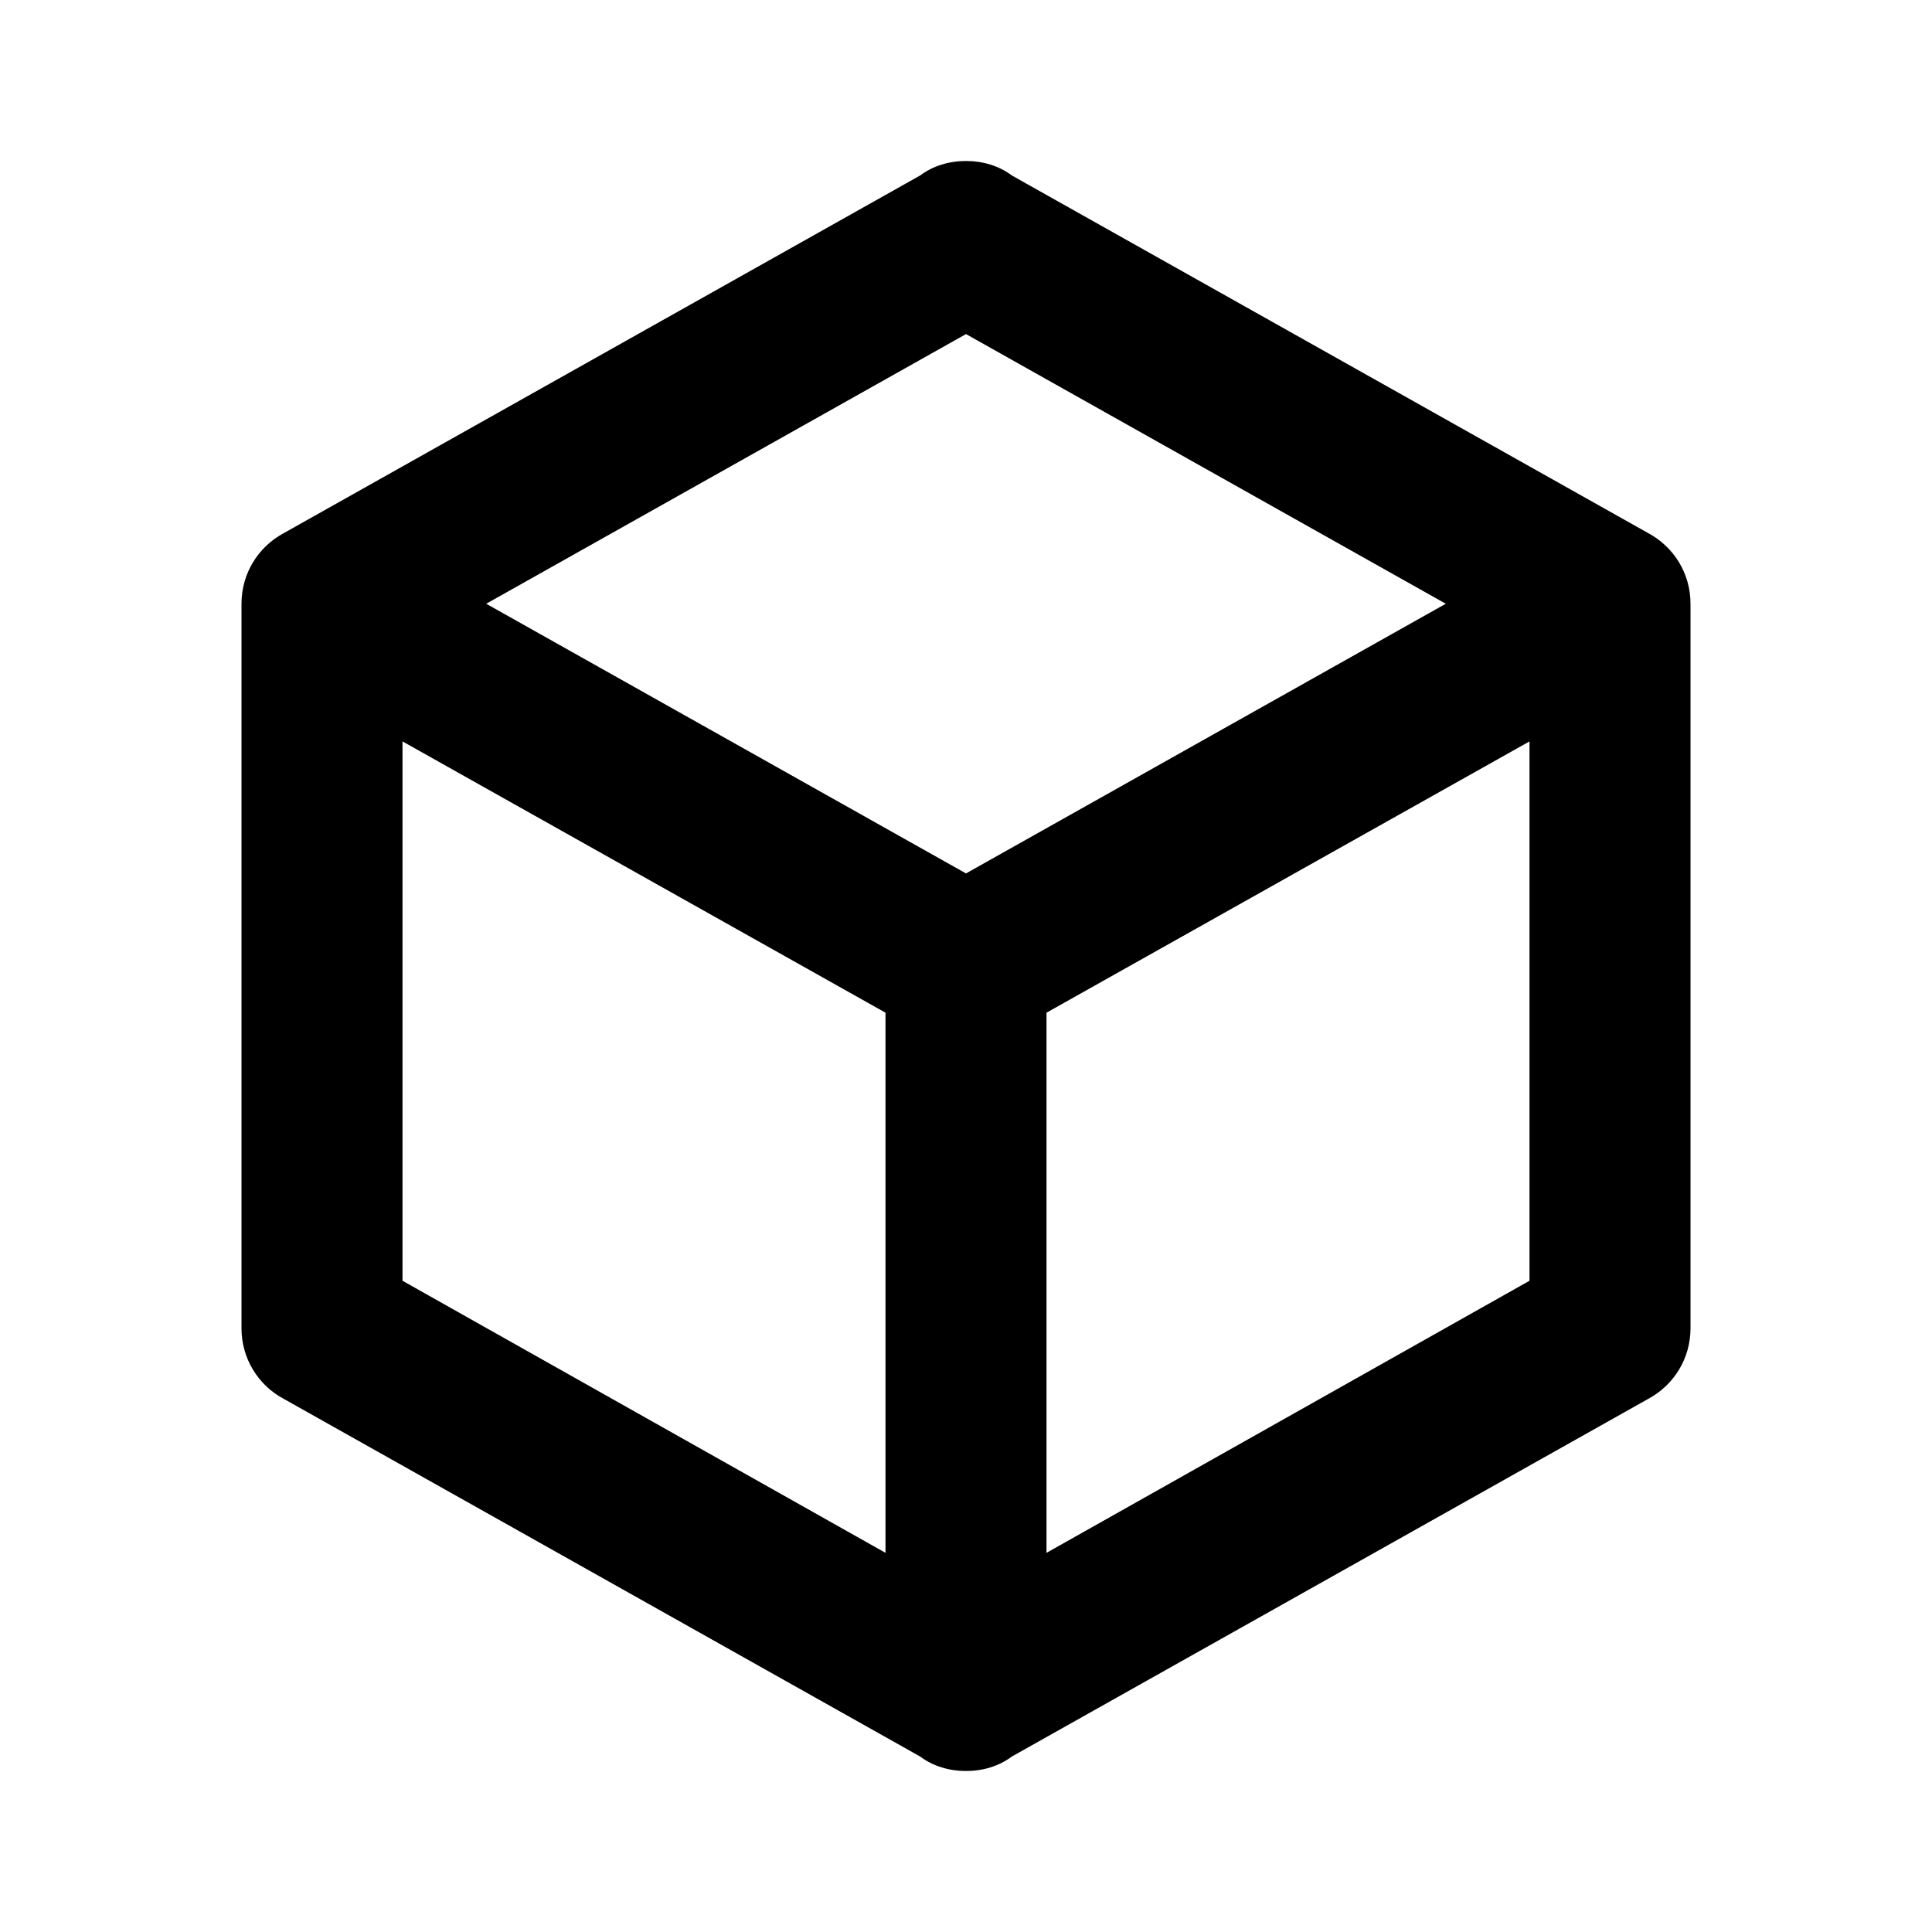
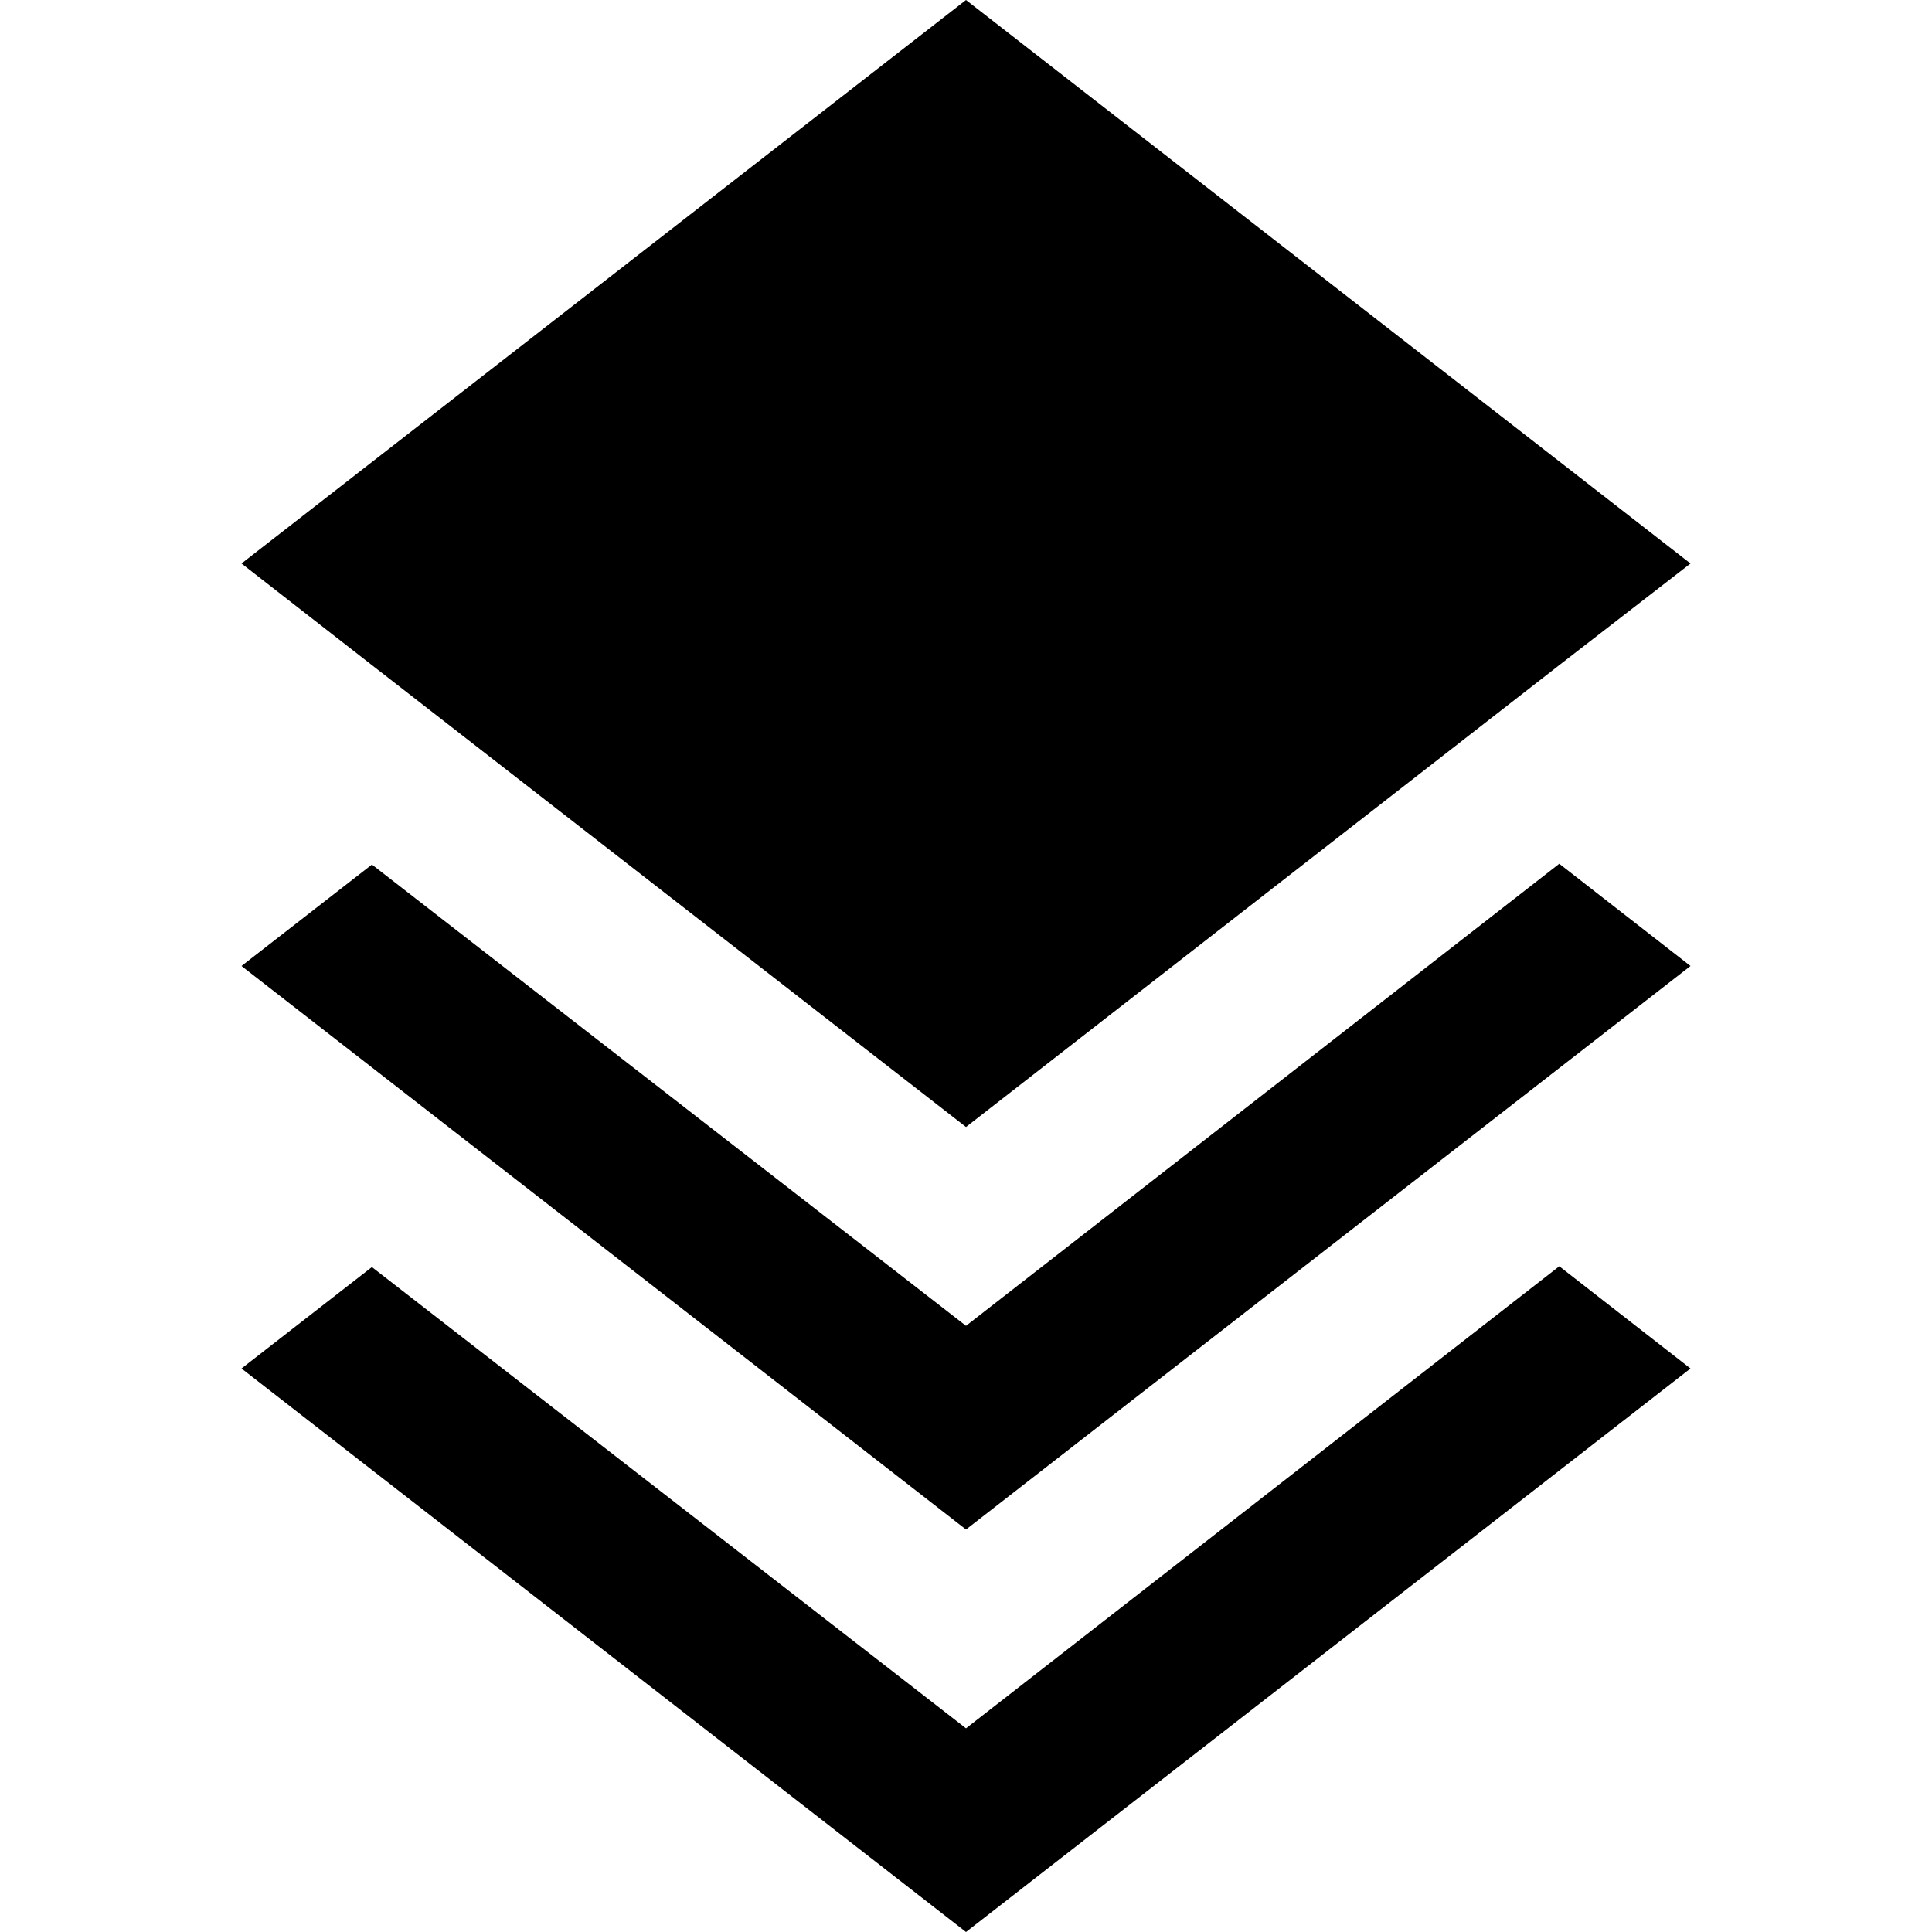
<svg xmlns="http://www.w3.org/2000/svg" viewBox="0 0 24 24" fill="#000000">
-   <path d="M21 16.5c0 .38-.21.71-.53.88l-7.9 4.44c-.16.12-.36.18-.57.18-.21 0-.41-.06-.57-.18l-7.9-4.44A.991.991 0 0 1 3 16.5v-9c0-.38.21-.71.53-.88l7.9-4.44c.16-.12.36-.18.57-.18.21 0 .41.06.57.18l7.9 4.44c.32.17.53.5.53.88v9M12 4.15 6.04 7.5 12 10.85 17.96 7.5 12 4.15M5 15.91l6 3.38v-6.71L5 9.21v6.7m14 0v-6.7l-6 3.37v6.71l6-3.38Z" />
+   <path d="M12 0L3 7L4.63 8.27L12 14L19.36 8.27L21 7L12 0M19.37 10.73L12 16.47L4.62 10.74L3 12L12 19L21 12L19.37 10.73M19.37 15.73L12 21.47L4.62 15.74L3 17L12 24L21 17L19.37 15.73Z" />
</svg>
